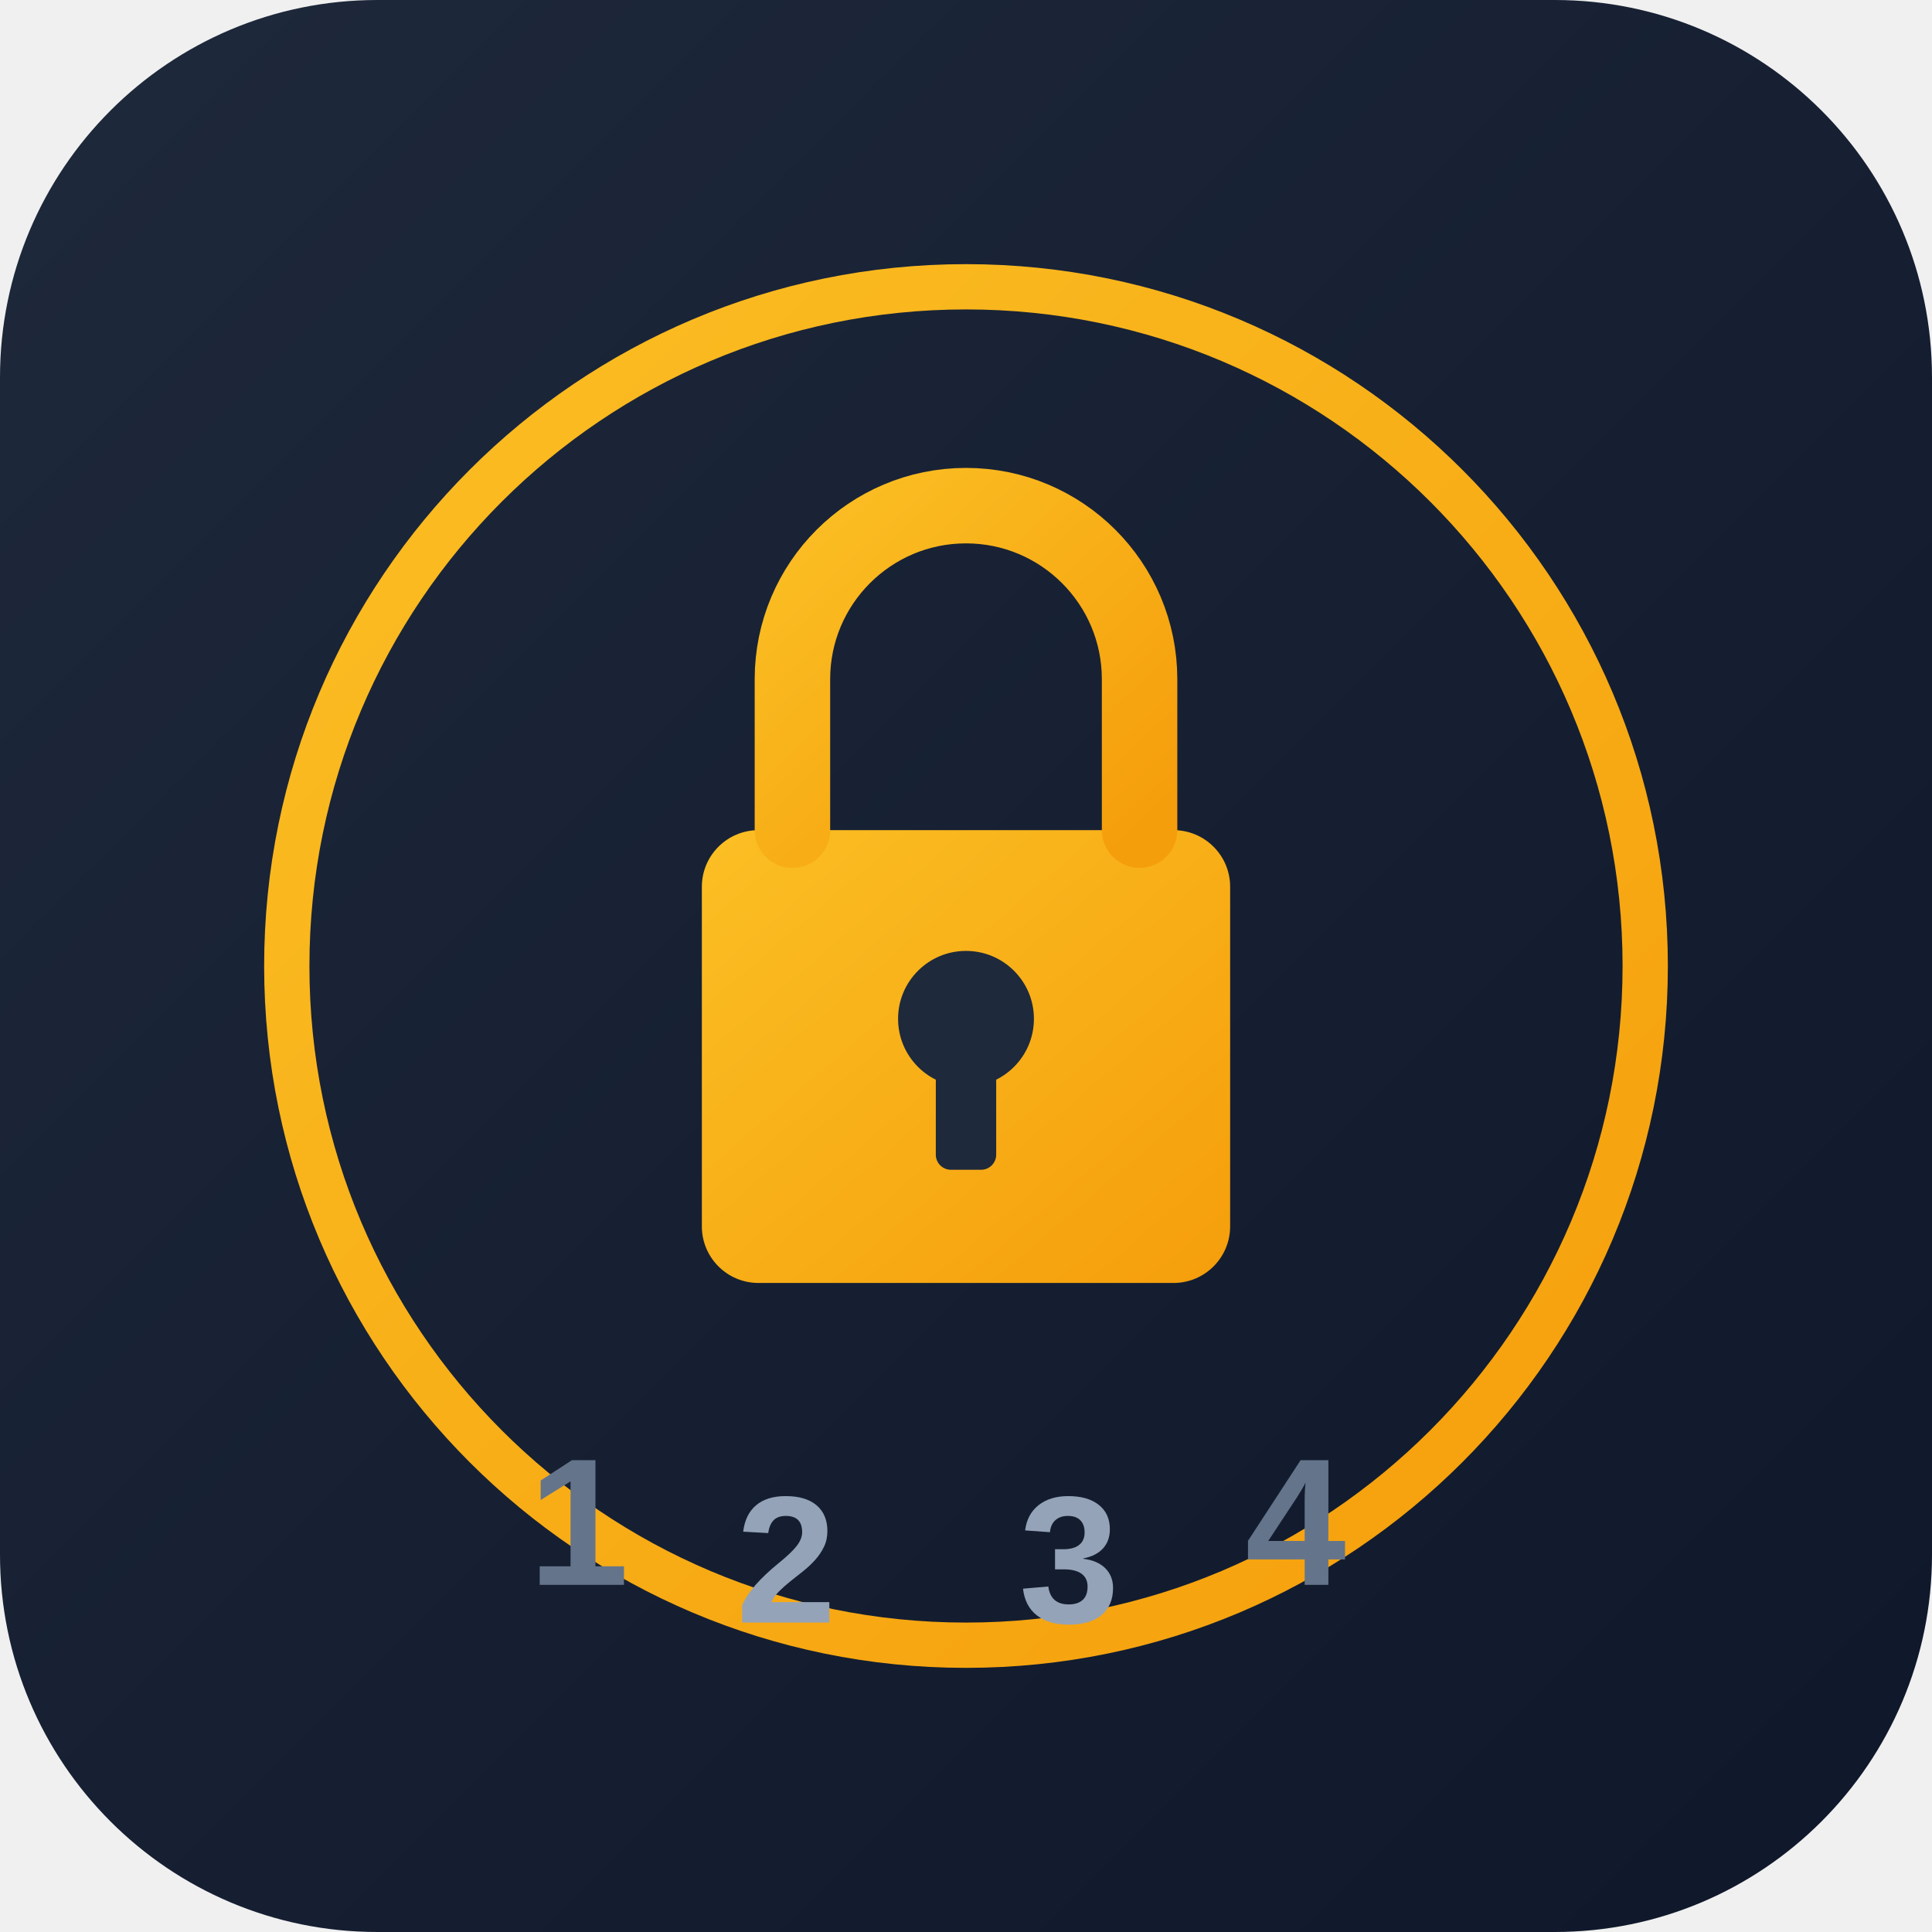
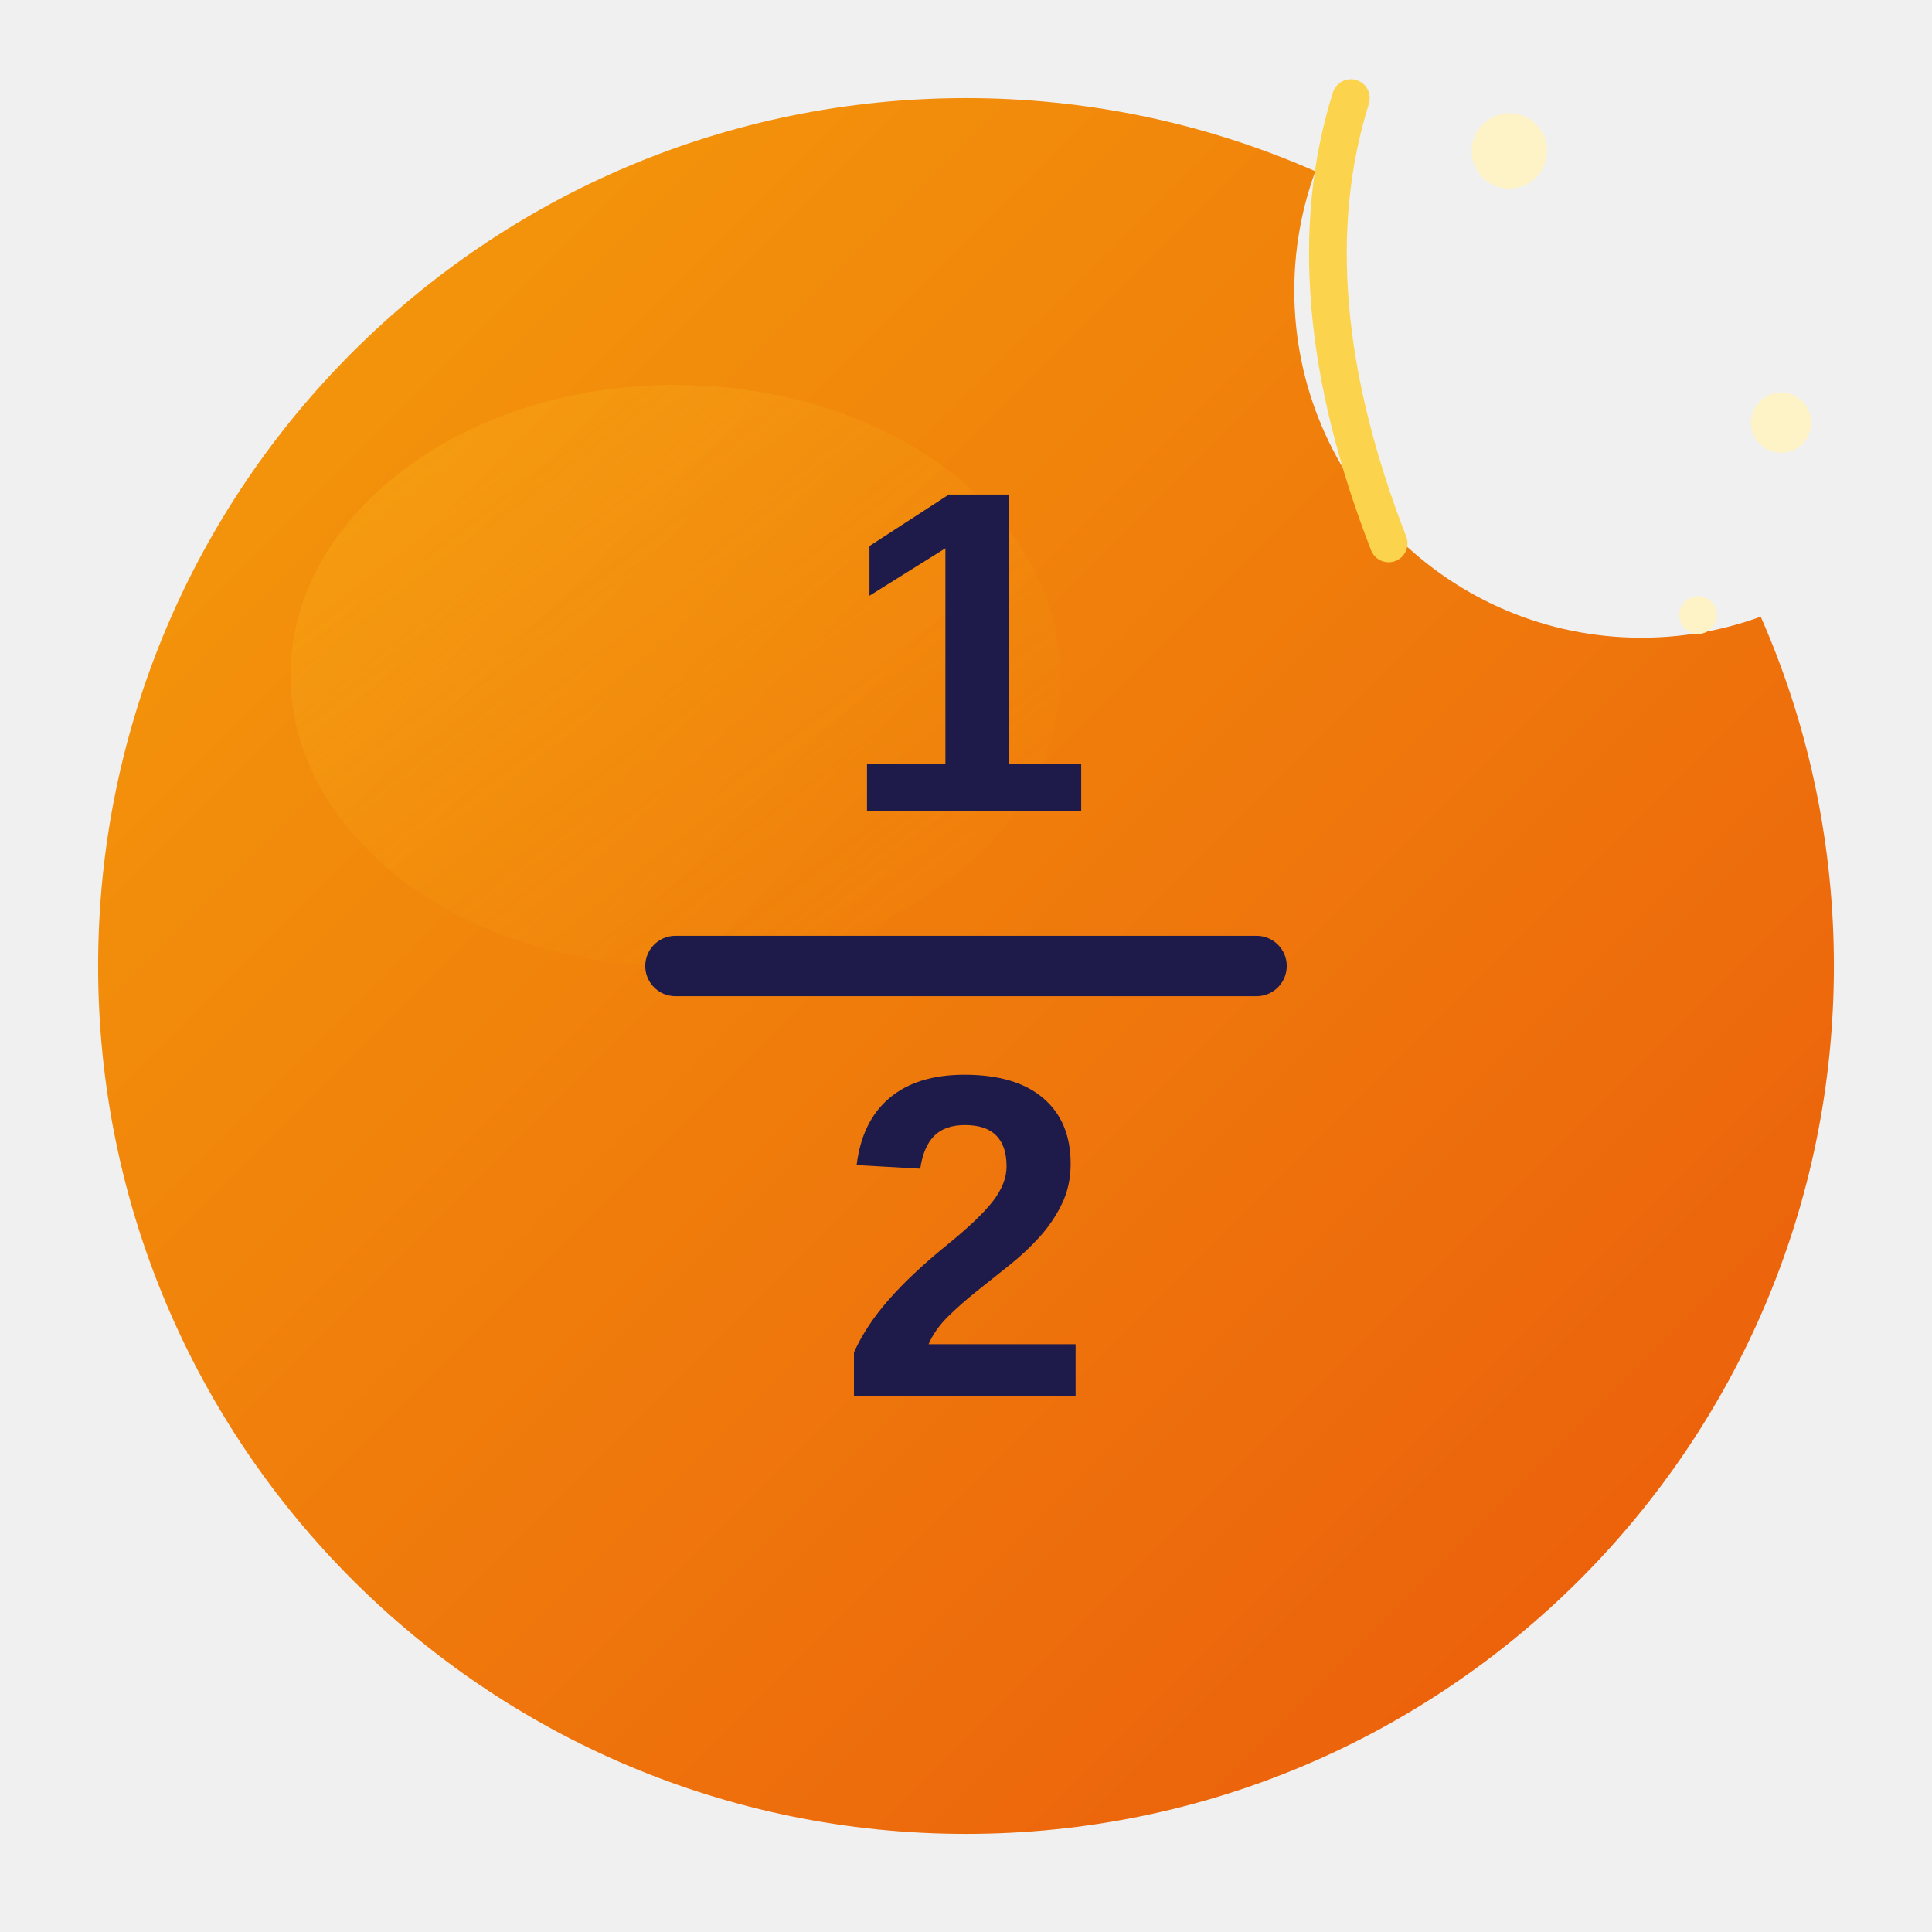
<svg xmlns="http://www.w3.org/2000/svg" viewBox="0 0 512 512">
  <defs>
-     <linearGradient id="bg" x1="0%" y1="0%" x2="100%" y2="100%">
-       <stop offset="0%" style="stop-color:#1e293b" />
-       <stop offset="100%" style="stop-color:#0f172a" />
+     <linearGradient id="bgGrad" x1="0%" y1="0%" x2="100%" y2="100%">
+       <stop offset="0%" style="stop-color:#f59e0b" />
+       <stop offset="100%" style="stop-color:#ea580c" />
    </linearGradient>
-     <linearGradient id="gold" x1="0%" y1="0%" x2="100%" y2="100%">
-       <stop offset="0%" style="stop-color:#fbbf24" />
-       <stop offset="100%" style="stop-color:#f59e0b" />
+     <linearGradient id="shineGrad" x1="0%" y1="0%" x2="100%" y2="100%">
+       <stop offset="0%" style="stop-color:#fbbf24;stop-opacity:0.6" />
+       <stop offset="100%" style="stop-color:#f59e0b;stop-opacity:0" />
    </linearGradient>
+     <mask id="biteMask">
+       <rect width="512" height="512" fill="white" />
+       <circle cx="435" cy="77" r="92" fill="black" />
+     </mask>
  </defs>
-   <rect width="512" height="512" rx="100" fill="url(#bg)" />
-   <circle cx="256" cy="256" r="180" fill="none" stroke="url(#gold)" stroke-width="12" />
-   <rect x="186" y="220" width="140" height="120" rx="15" fill="url(#gold)" />
-   <path d="M 210 220 L 210 180 A 46 46 0 0 1 302 180 L 302 220" fill="none" stroke="url(#gold)" stroke-width="20" stroke-linecap="round" />
-   <circle cx="256" cy="270" r="18" fill="#1e293b" />
-   <rect x="248" y="275" width="16" height="35" rx="4" fill="#1e293b" />
-   <text x="140" y="420" font-family="Arial, sans-serif" font-size="48" font-weight="bold" fill="#64748b">1</text>
-   <text x="195" y="430" font-family="Arial, sans-serif" font-size="48" font-weight="bold" fill="#94a3b8">2</text>
-   <text x="270" y="430" font-family="Arial, sans-serif" font-size="48" font-weight="bold" fill="#94a3b8">3</text>
-   <text x="330" y="420" font-family="Arial, sans-serif" font-size="48" font-weight="bold" fill="#64748b">4</text>
+   <g mask="url(#biteMask)">
+     <circle cx="256" cy="256" r="230" fill="url(#bgGrad)" />
+     <ellipse cx="179" cy="179" rx="102" ry="77" fill="url(#shineGrad)" opacity="0.5" />
+   </g>
+   <path d="M 358 26 Q 342 77, 368 144" stroke="#fcd34d" stroke-width="10" fill="none" stroke-linecap="round" />
+   <g fill="#1e1b4b" font-family="Arial, sans-serif" font-weight="bold">
+     <text x="256" y="215" font-size="122" text-anchor="middle">1</text>
+     <line x1="179" y1="256" x2="333" y2="256" stroke="#1e1b4b" stroke-width="16" stroke-linecap="round" />
+     <text x="256" y="370" font-size="122" text-anchor="middle">2</text>
+   </g>
+   <circle cx="400" cy="40" r="10" fill="#fef3c7" />
+   <circle cx="472" cy="112" r="8" fill="#fef3c7" />
+   <circle cx="450" cy="163" r="5" fill="#fef3c7" />
</svg>
